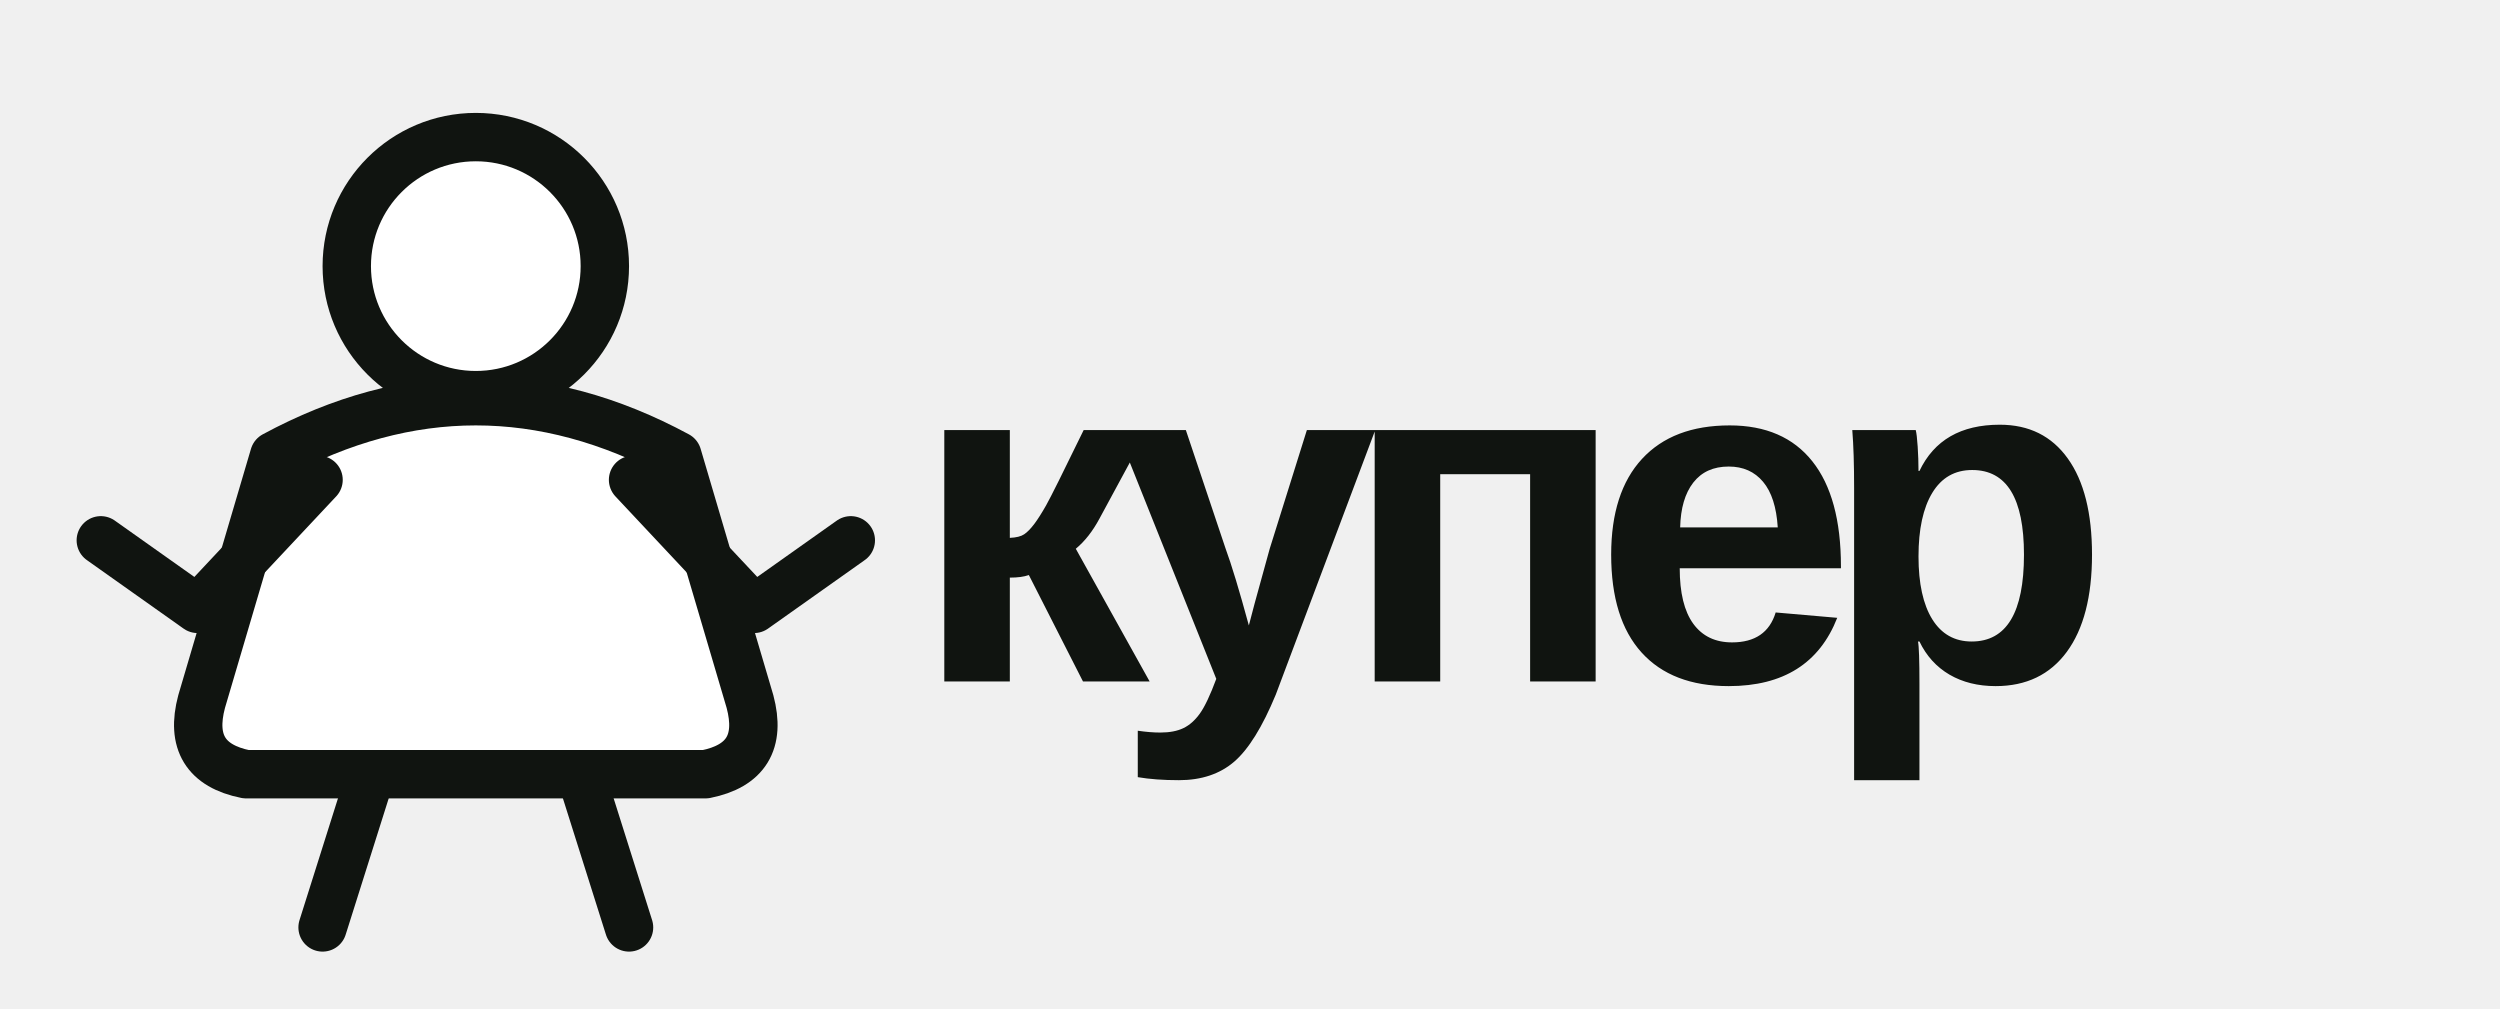
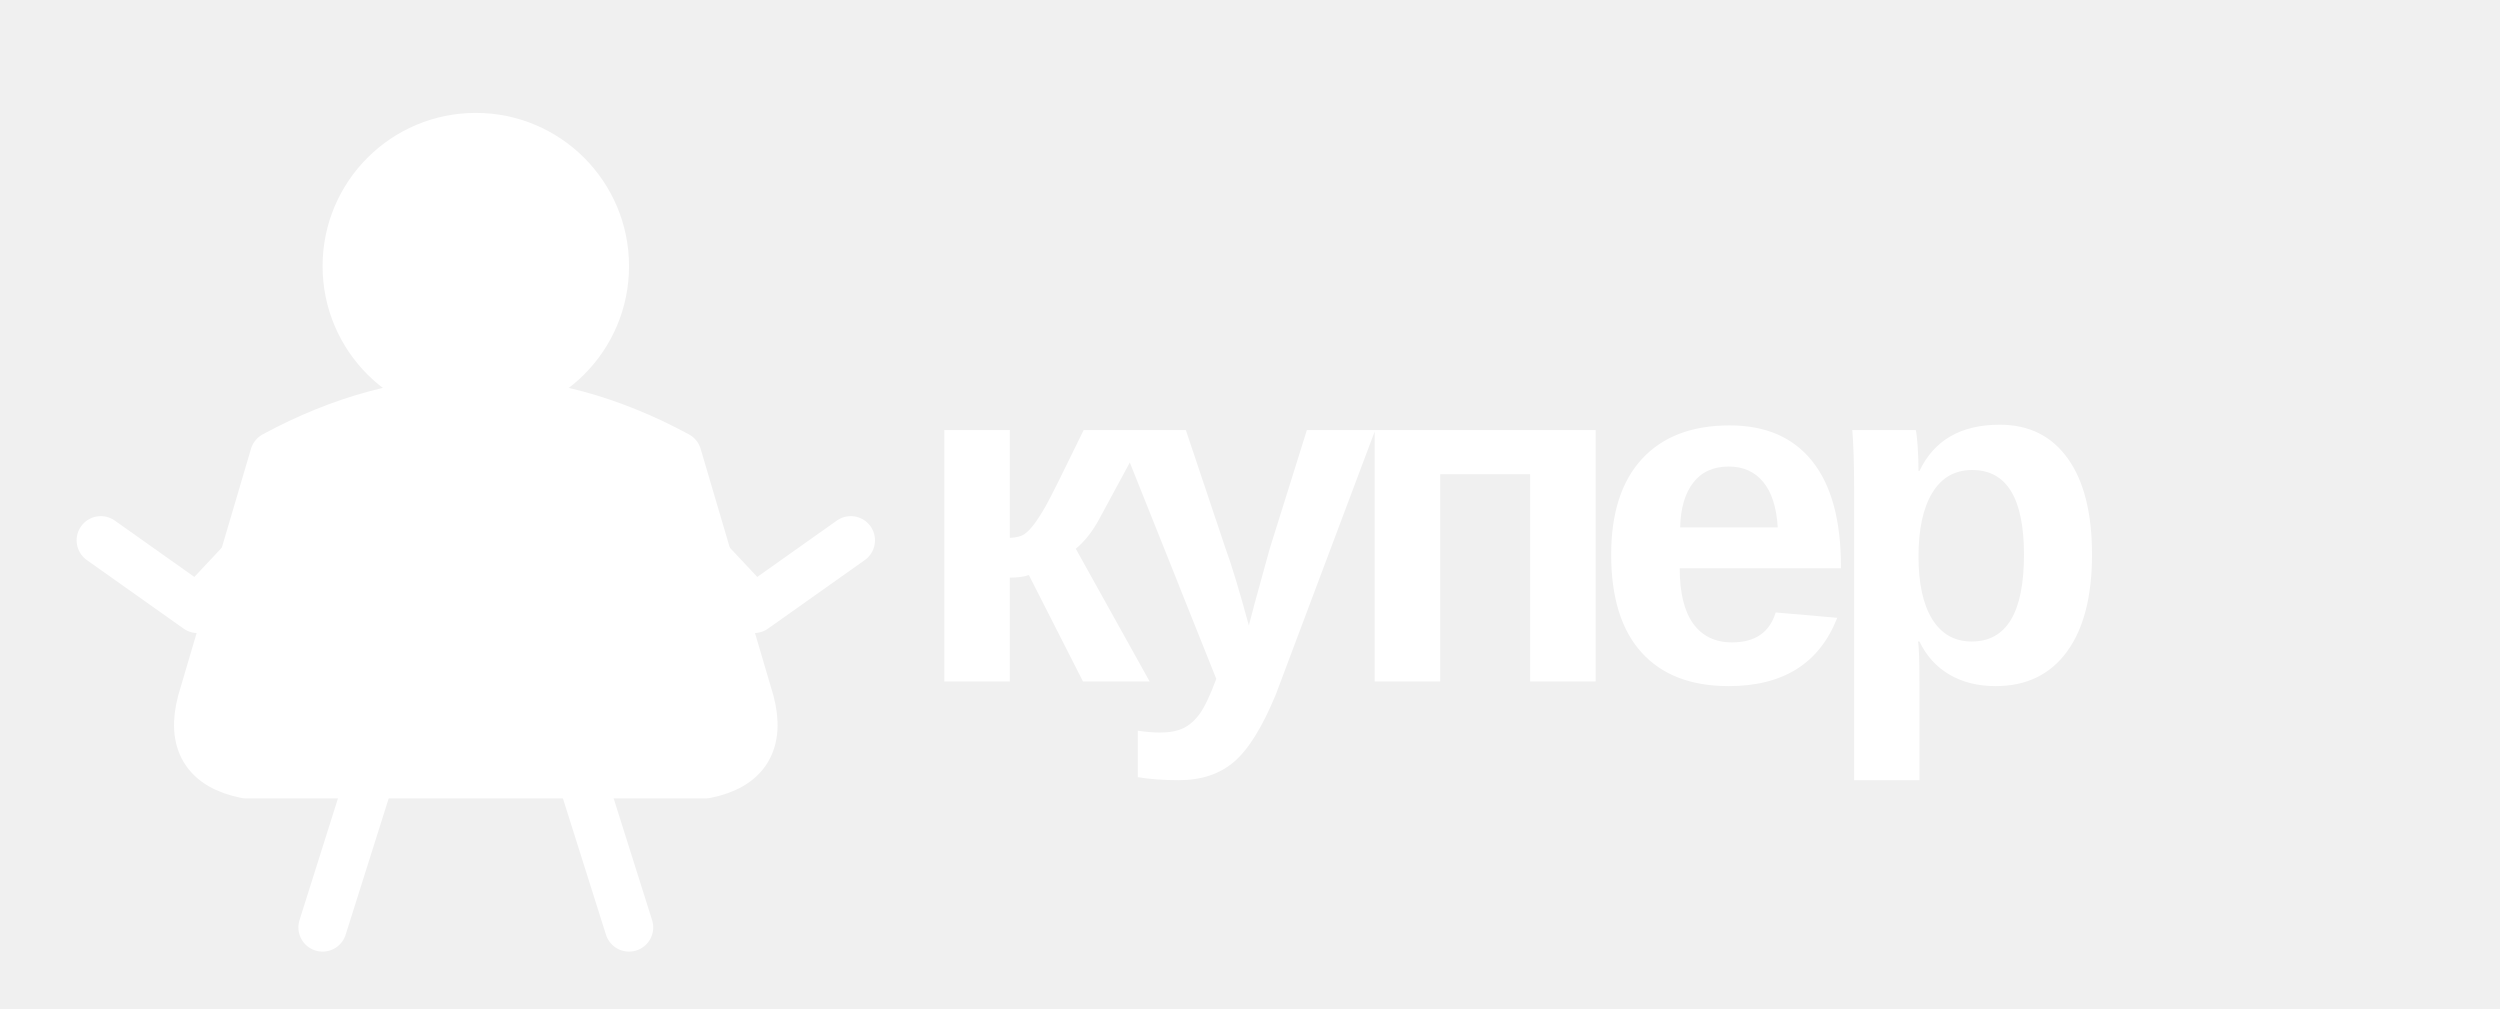
<svg xmlns="http://www.w3.org/2000/svg" viewBox="0 0 620 250" role="img" aria-labelledby="title">
-   <g transform="translate(12 8)" stroke="#101410" stroke-width="12" stroke-linecap="round" stroke-linejoin="round">
-     <circle cx="106" cy="58" r="32" fill="#fff" />
-     <path d="M56 105 Q106 78 156 105 L174 166 Q178 181 163 184 L49 184 Q34 181 38 166 Z" fill="#fff" />
+   <g transform="translate(12 8)" stroke="#ffffff" stroke-width="12" stroke-linecap="round" stroke-linejoin="round">
+     <circle cx="106" cy="58" r="32" fill="#ffffff" />
+     <path d="M56 105 Q106 78 156 105 L174 166 Q178 181 163 184 L49 184 Q34 181 38 166 Z" fill="#ffffff" />
    <path d="M67 111 L37 143 L13 126" fill="none" />
    <path d="M145 111 L175 143 L199 126" fill="none" />
    <path d="M80 184 L68 222 M132 184 L144 222" fill="none" />
  </g>
-   <text x="226" y="169" fill="#101410" font-family="Arial, sans-serif" font-size="118" font-weight="900" letter-spacing="-9">купер</text>
+   <text x="226" y="169" fill="#ffffff" font-family="Arial, sans-serif" font-size="118" font-weight="900" letter-spacing="-9">купер</text>
</svg>
